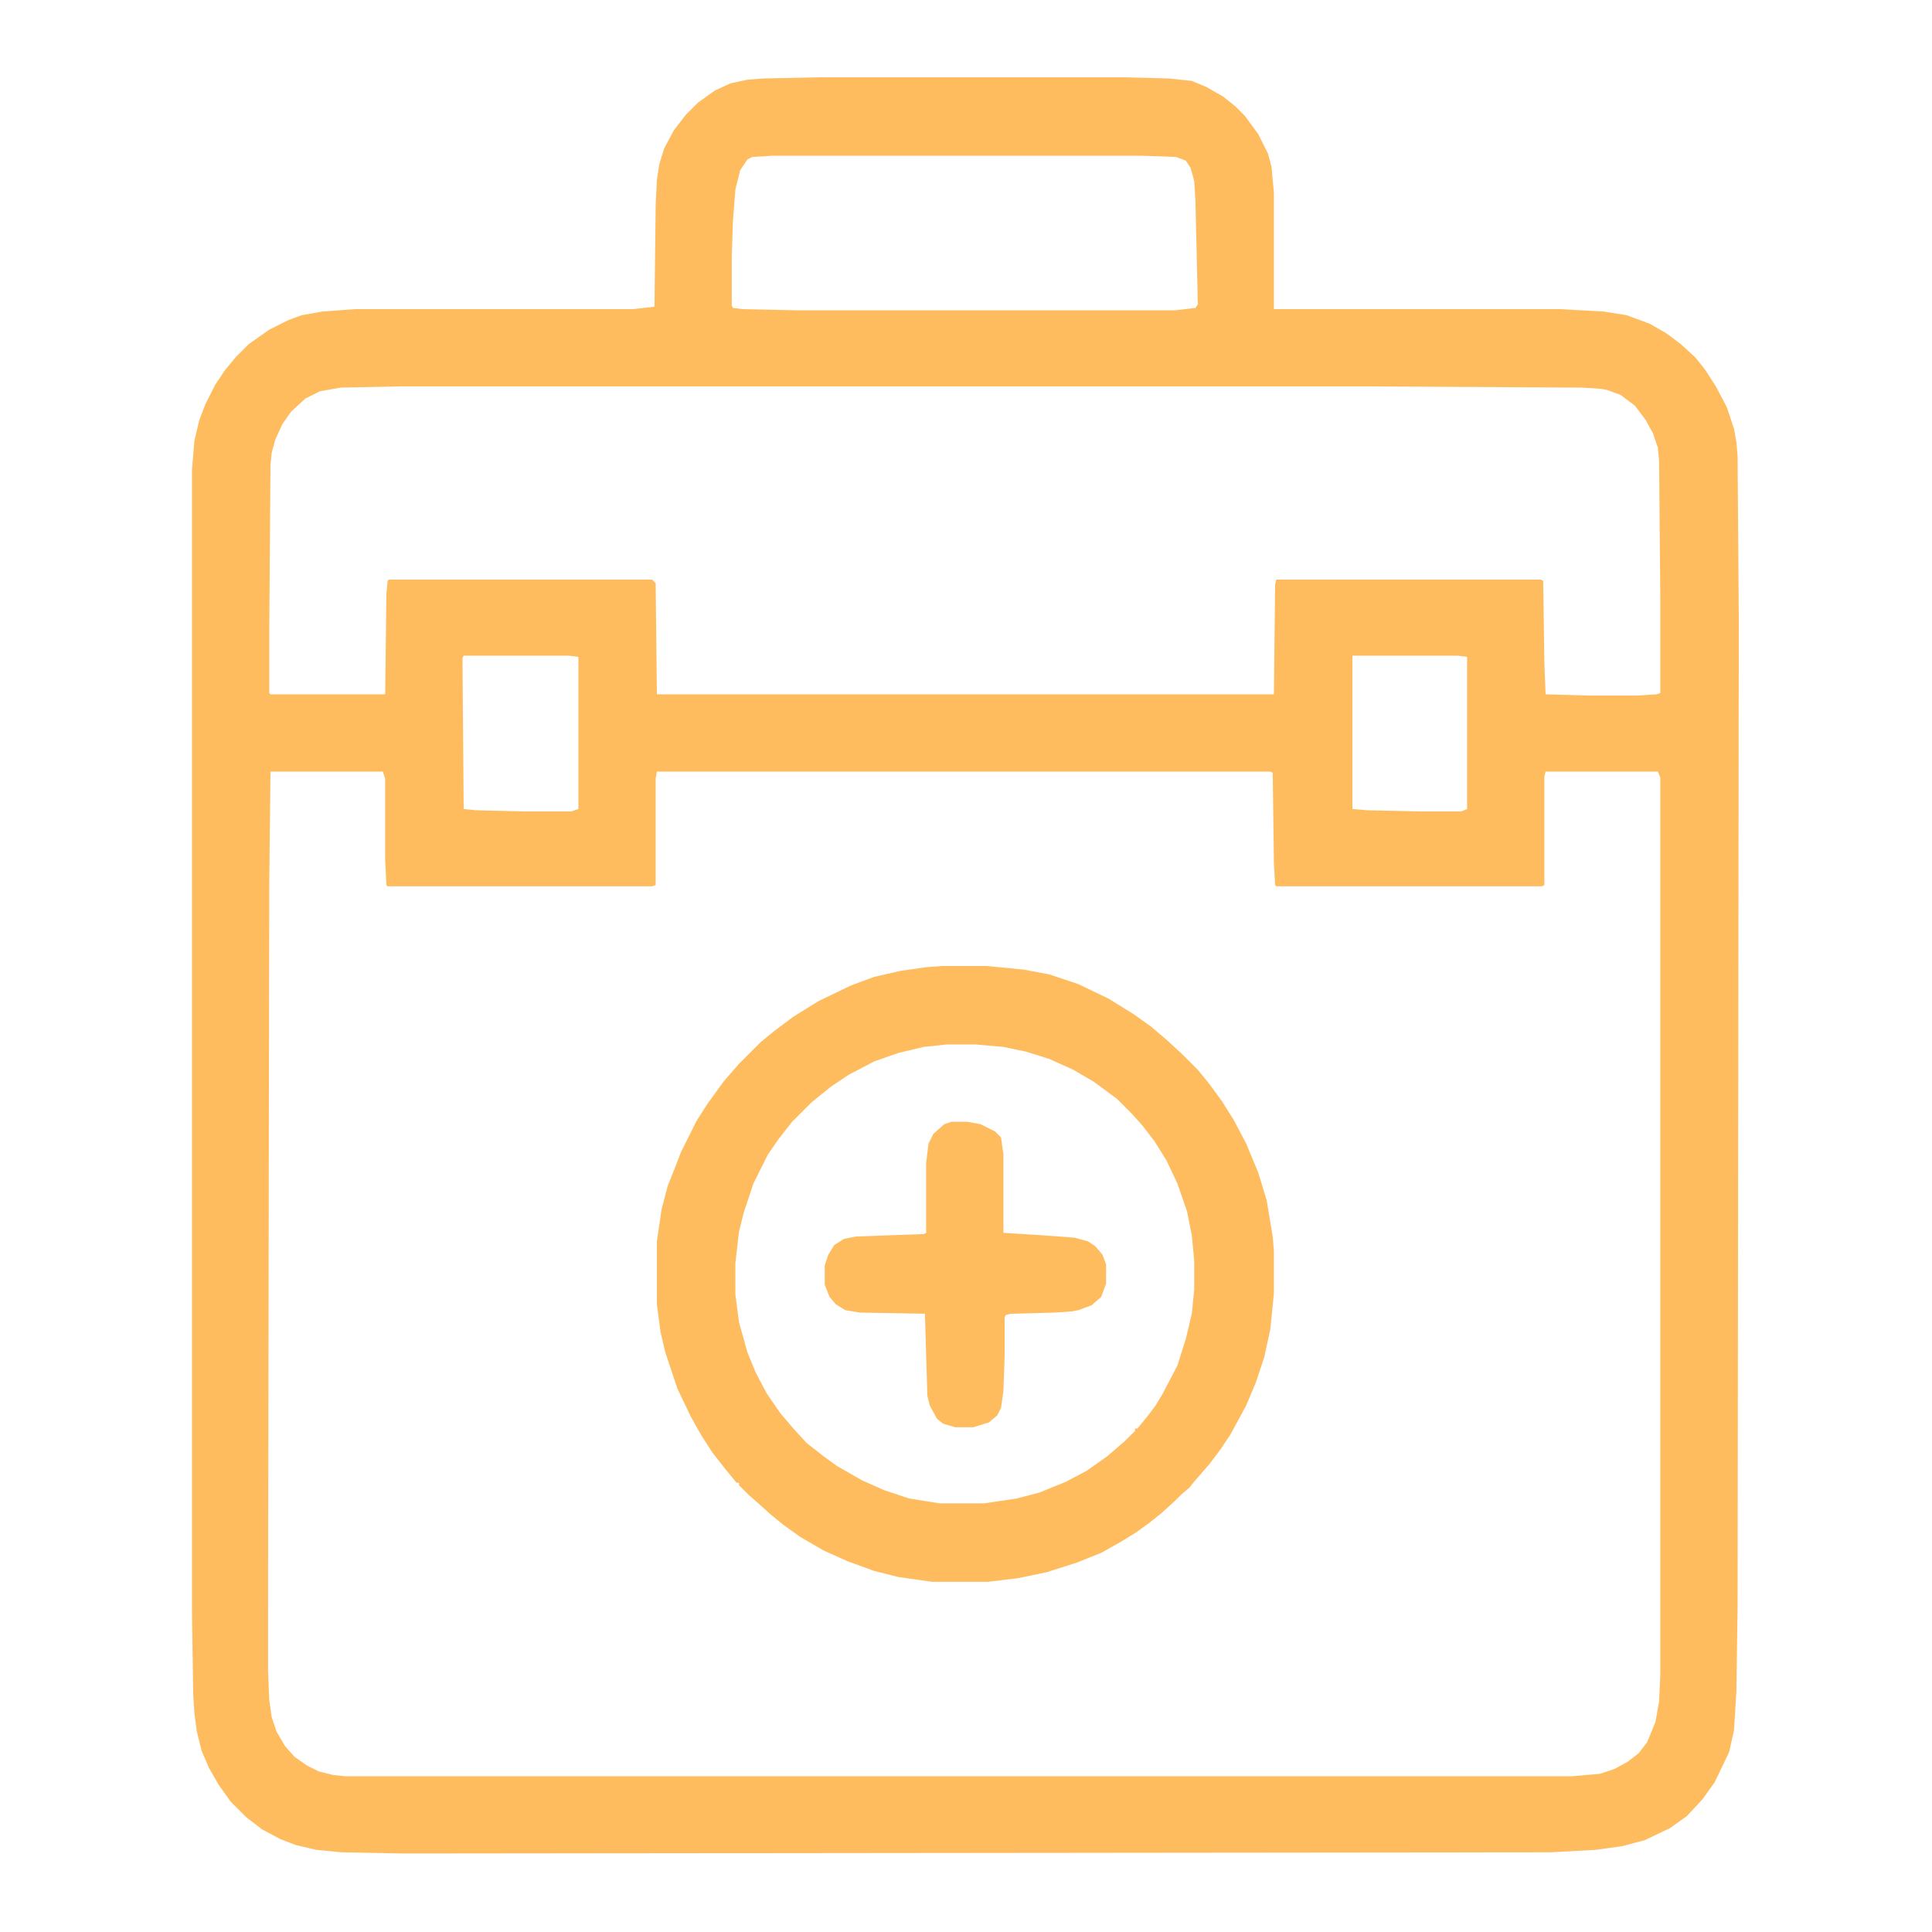
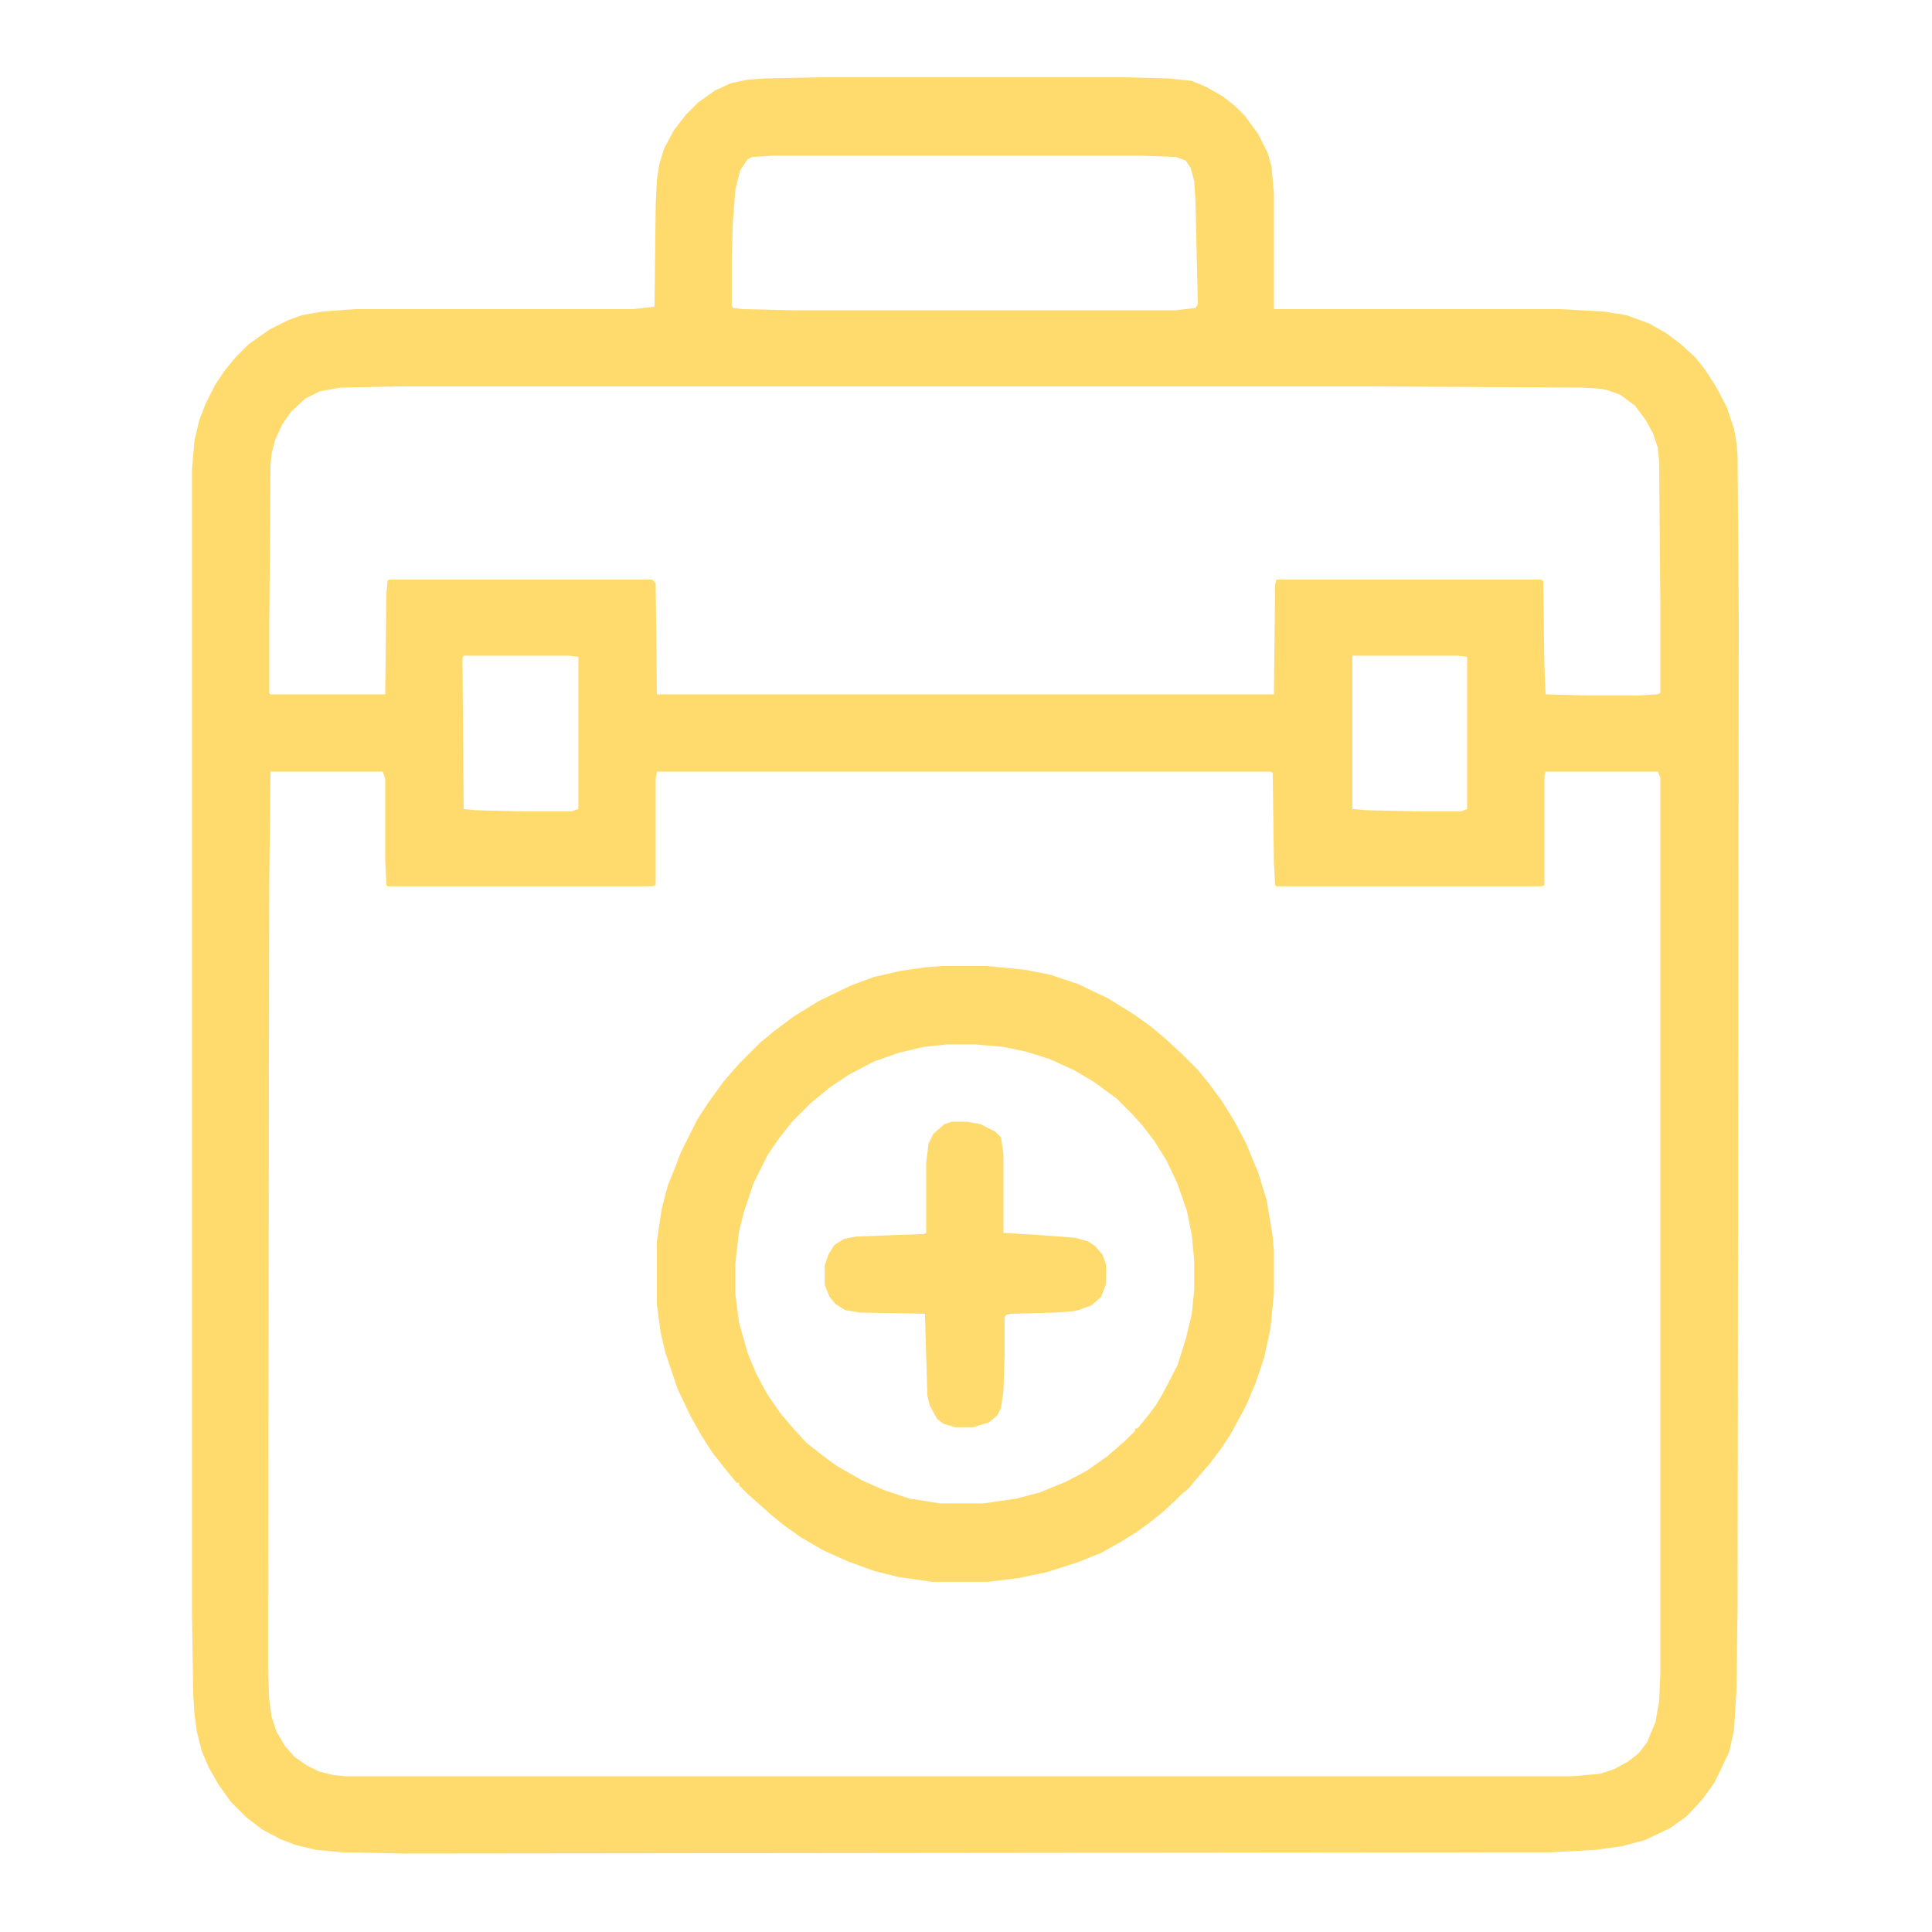
<svg xmlns="http://www.w3.org/2000/svg" version="1.1" viewBox="0 0 1600 1600" width="1280" height="1280">
-   <path transform="translate(679,64)" d="m0 0h252l37 1 19 2 12 5 14 8 10 8 8 8 11 15 8 16 3 11 2 22v96h237l36 2 19 3 19 7 14 8 12 9 12 11 8 10 9 14 9 17 6 18 2 11 1 12 1 136-1 817-1 70-2 32-4 18-12 25-10 14-13 14-14 10-21 10-19 5-22 3-37 2-951 1-50-1-21-2-17-4-13-5-15-8-13-10-13-13-10-14-8-14-6-14-4-16-2-15-1-16-1-67v-947l2-24 4-17 5-13 8-16 8-12 9-11 11-11 17-12 16-8 11-4 17-3 27-2h230l18-2 1-84 1-21 2-13 4-13 8-15 10-13 10-10 14-10 13-6 14-3 13-1zm-40 65-16 1-4 2-6 9-4 16-2 26-1 30v40l1 2 8 1 45 1h313l17-2 2-3-2-86-1-16-3-11-4-6-8-3-28-1zm-308 191-49 1-17 3-12 6-12 11-7 10-6 13-3 11-1 10-1 136v53l1 1h95l1-83 1-11 1-1h218l3 3 1 92h511l1-91 1-4h219l2 1 1 69 1 25 34 1h42l16-1 3-1v-77l-1-115-1-11-4-12-6-11-9-12-12-9-11-4-5-1-16-1-180-1zm53 223-1 2 1 125 10 1 39 1h40l6-2v-126l-8-1zm736 0v127l12 1 43 1h35l5-2v-126l-8-1zm-896 96-1 91-1 600v54l1 24 2 14 4 12 7 12 8 9 10 7 10 5 12 3 10 1h1016l23-2 12-4 11-6 9-7 7-9 7-17 3-17 1-22v-743l-2-5h-93l-1 4v90l-2 1h-220l-1-1-1-18-1-75-2-1h-508l-1 6v88l-3 1h-219l-1-1-1-21v-67l-2-6z" fill="#FFBC5E" />
-   <path transform="translate(780,800)" d="m0 0h37l31 3 21 4 24 8 25 12 21 13 14 10 13 11 13 12 13 13 9 11 11 15 10 16 10 19 10 24 7 23 5 30 1 12v35l-3 30-5 23-7 21-8 19-13 24-8 12-9 12-13 15-4 5-7 6-5 5-11 10-10 8-11 8-13 8-16 9-20 8-25 8-24 5-25 3h-46l-28-4-20-5-22-8-20-9-19-11-14-10-11-9-10-9-8-7-8-8v-2h-2l-9-11-11-14-9-14-9-16-11-23-10-30-4-17-3-23v-52l4-27 5-19 6-15 5-13 13-26 9-14 13-18 13-15 18-18 11-9 16-12 21-13 27-13 19-7 22-5 21-3zm4 65-19 2-21 5-20 7-21 11-15 10-16 13-16 16-11 14-9 13-12 24-8 24-4 16-3 26v26l3 23 7 25 7 17 9 17 11 16 11 13 11 12 14 11 11 8 21 12 18 8 21 7 25 4h37l27-4 19-5 22-9 17-9 17-12 15-13 8-8v-2h2l9-11 6-8 6-10 12-23 7-22 5-21 2-20v-24l-2-21-4-20-8-23-9-19-10-16-10-13-9-10-12-12-19-14-17-10-20-9-19-6-19-4-23-2z" fill="#FFBC5E" />
-   <path transform="translate(788,929)" d="m0 0h13l11 2 12 6 5 5 2 14v65l32 2 27 2 11 3 6 4 6 7 3 8v16l-4 11-8 7-11 4-5 1-14 1-37 1-4 1-1 2v32l-1 29-2 14-3 6-7 6-13 4h-15l-10-3-5-4-6-11-2-8-2-68-54-1-12-2-8-5-5-6-4-10v-16l3-9 5-8 8-5 10-2 56-2 2-1v-58l2-16 4-8 9-8z" fill="#FFBC5E" />
+   <path transform="translate(679,64)" d="m0 0h252l37 1 19 2 12 5 14 8 10 8 8 8 11 15 8 16 3 11 2 22v96h237l36 2 19 3 19 7 14 8 12 9 12 11 8 10 9 14 9 17 6 18 2 11 1 12 1 136-1 817-1 70-2 32-4 18-12 25-10 14-13 14-14 10-21 10-19 5-22 3-37 2-951 1-50-1-21-2-17-4-13-5-15-8-13-10-13-13-10-14-8-14-6-14-4-16-2-15-1-16-1-67v-947l2-24 4-17 5-13 8-16 8-12 9-11 11-11 17-12 16-8 11-4 17-3 27-2h230l18-2 1-84 1-21 2-13 4-13 8-15 10-13 10-10 14-10 13-6 14-3 13-1zm-40 65-16 1-4 2-6 9-4 16-2 26-1 30v40l1 2 8 1 45 1h313l17-2 2-3-2-86-1-16-3-11-4-6-8-3-28-1zm-308 191-49 1-17 3-12 6-12 11-7 10-6 13-3 11-1 10-1 136v53l1 1h95l1-83 1-11 1-1h218l3 3 1 92h511l1-91 1-4h219l2 1 1 69 1 25 34 1h42l16-1 3-1v-77l-1-115-1-11-4-12-6-11-9-12-12-9-11-4-5-1-16-1-180-1zm53 223-1 2 1 125 10 1 39 1h40l6-2v-126l-8-1zm736 0v127l12 1 43 1h35l5-2v-126l-8-1zm-896 96-1 91-1 600v54l1 24 2 14 4 12 7 12 8 9 10 7 10 5 12 3 10 1h1016l23-2 12-4 11-6 9-7 7-9 7-17 3-17 1-22v-743l-2-5h-93l-1 4v90l-2 1h-220l-1-1-1-18-1-75-2-1h-508l-1 6v88l-3 1h-219l-1-1-1-21v-67l-2-6z" fill="#FFDB6E" />
+   <path transform="translate(780,800)" d="m0 0h37l31 3 21 4 24 8 25 12 21 13 14 10 13 11 13 12 13 13 9 11 11 15 10 16 10 19 10 24 7 23 5 30 1 12v35l-3 30-5 23-7 21-8 19-13 24-8 12-9 12-13 15-4 5-7 6-5 5-11 10-10 8-11 8-13 8-16 9-20 8-25 8-24 5-25 3h-46l-28-4-20-5-22-8-20-9-19-11-14-10-11-9-10-9-8-7-8-8v-2h-2l-9-11-11-14-9-14-9-16-11-23-10-30-4-17-3-23v-52l4-27 5-19 6-15 5-13 13-26 9-14 13-18 13-15 18-18 11-9 16-12 21-13 27-13 19-7 22-5 21-3zm4 65-19 2-21 5-20 7-21 11-15 10-16 13-16 16-11 14-9 13-12 24-8 24-4 16-3 26v26l3 23 7 25 7 17 9 17 11 16 11 13 11 12 14 11 11 8 21 12 18 8 21 7 25 4h37l27-4 19-5 22-9 17-9 17-12 15-13 8-8v-2h2l9-11 6-8 6-10 12-23 7-22 5-21 2-20v-24l-2-21-4-20-8-23-9-19-10-16-10-13-9-10-12-12-19-14-17-10-20-9-19-6-19-4-23-2z" fill="#FFDB6E" />
+   <path transform="translate(788,929)" d="m0 0h13l11 2 12 6 5 5 2 14v65l32 2 27 2 11 3 6 4 6 7 3 8v16l-4 11-8 7-11 4-5 1-14 1-37 1-4 1-1 2v32l-1 29-2 14-3 6-7 6-13 4h-15l-10-3-5-4-6-11-2-8-2-68-54-1-12-2-8-5-5-6-4-10v-16l3-9 5-8 8-5 10-2 56-2 2-1v-58l2-16 4-8 9-8z" fill="#FFDB6E" />
</svg>
